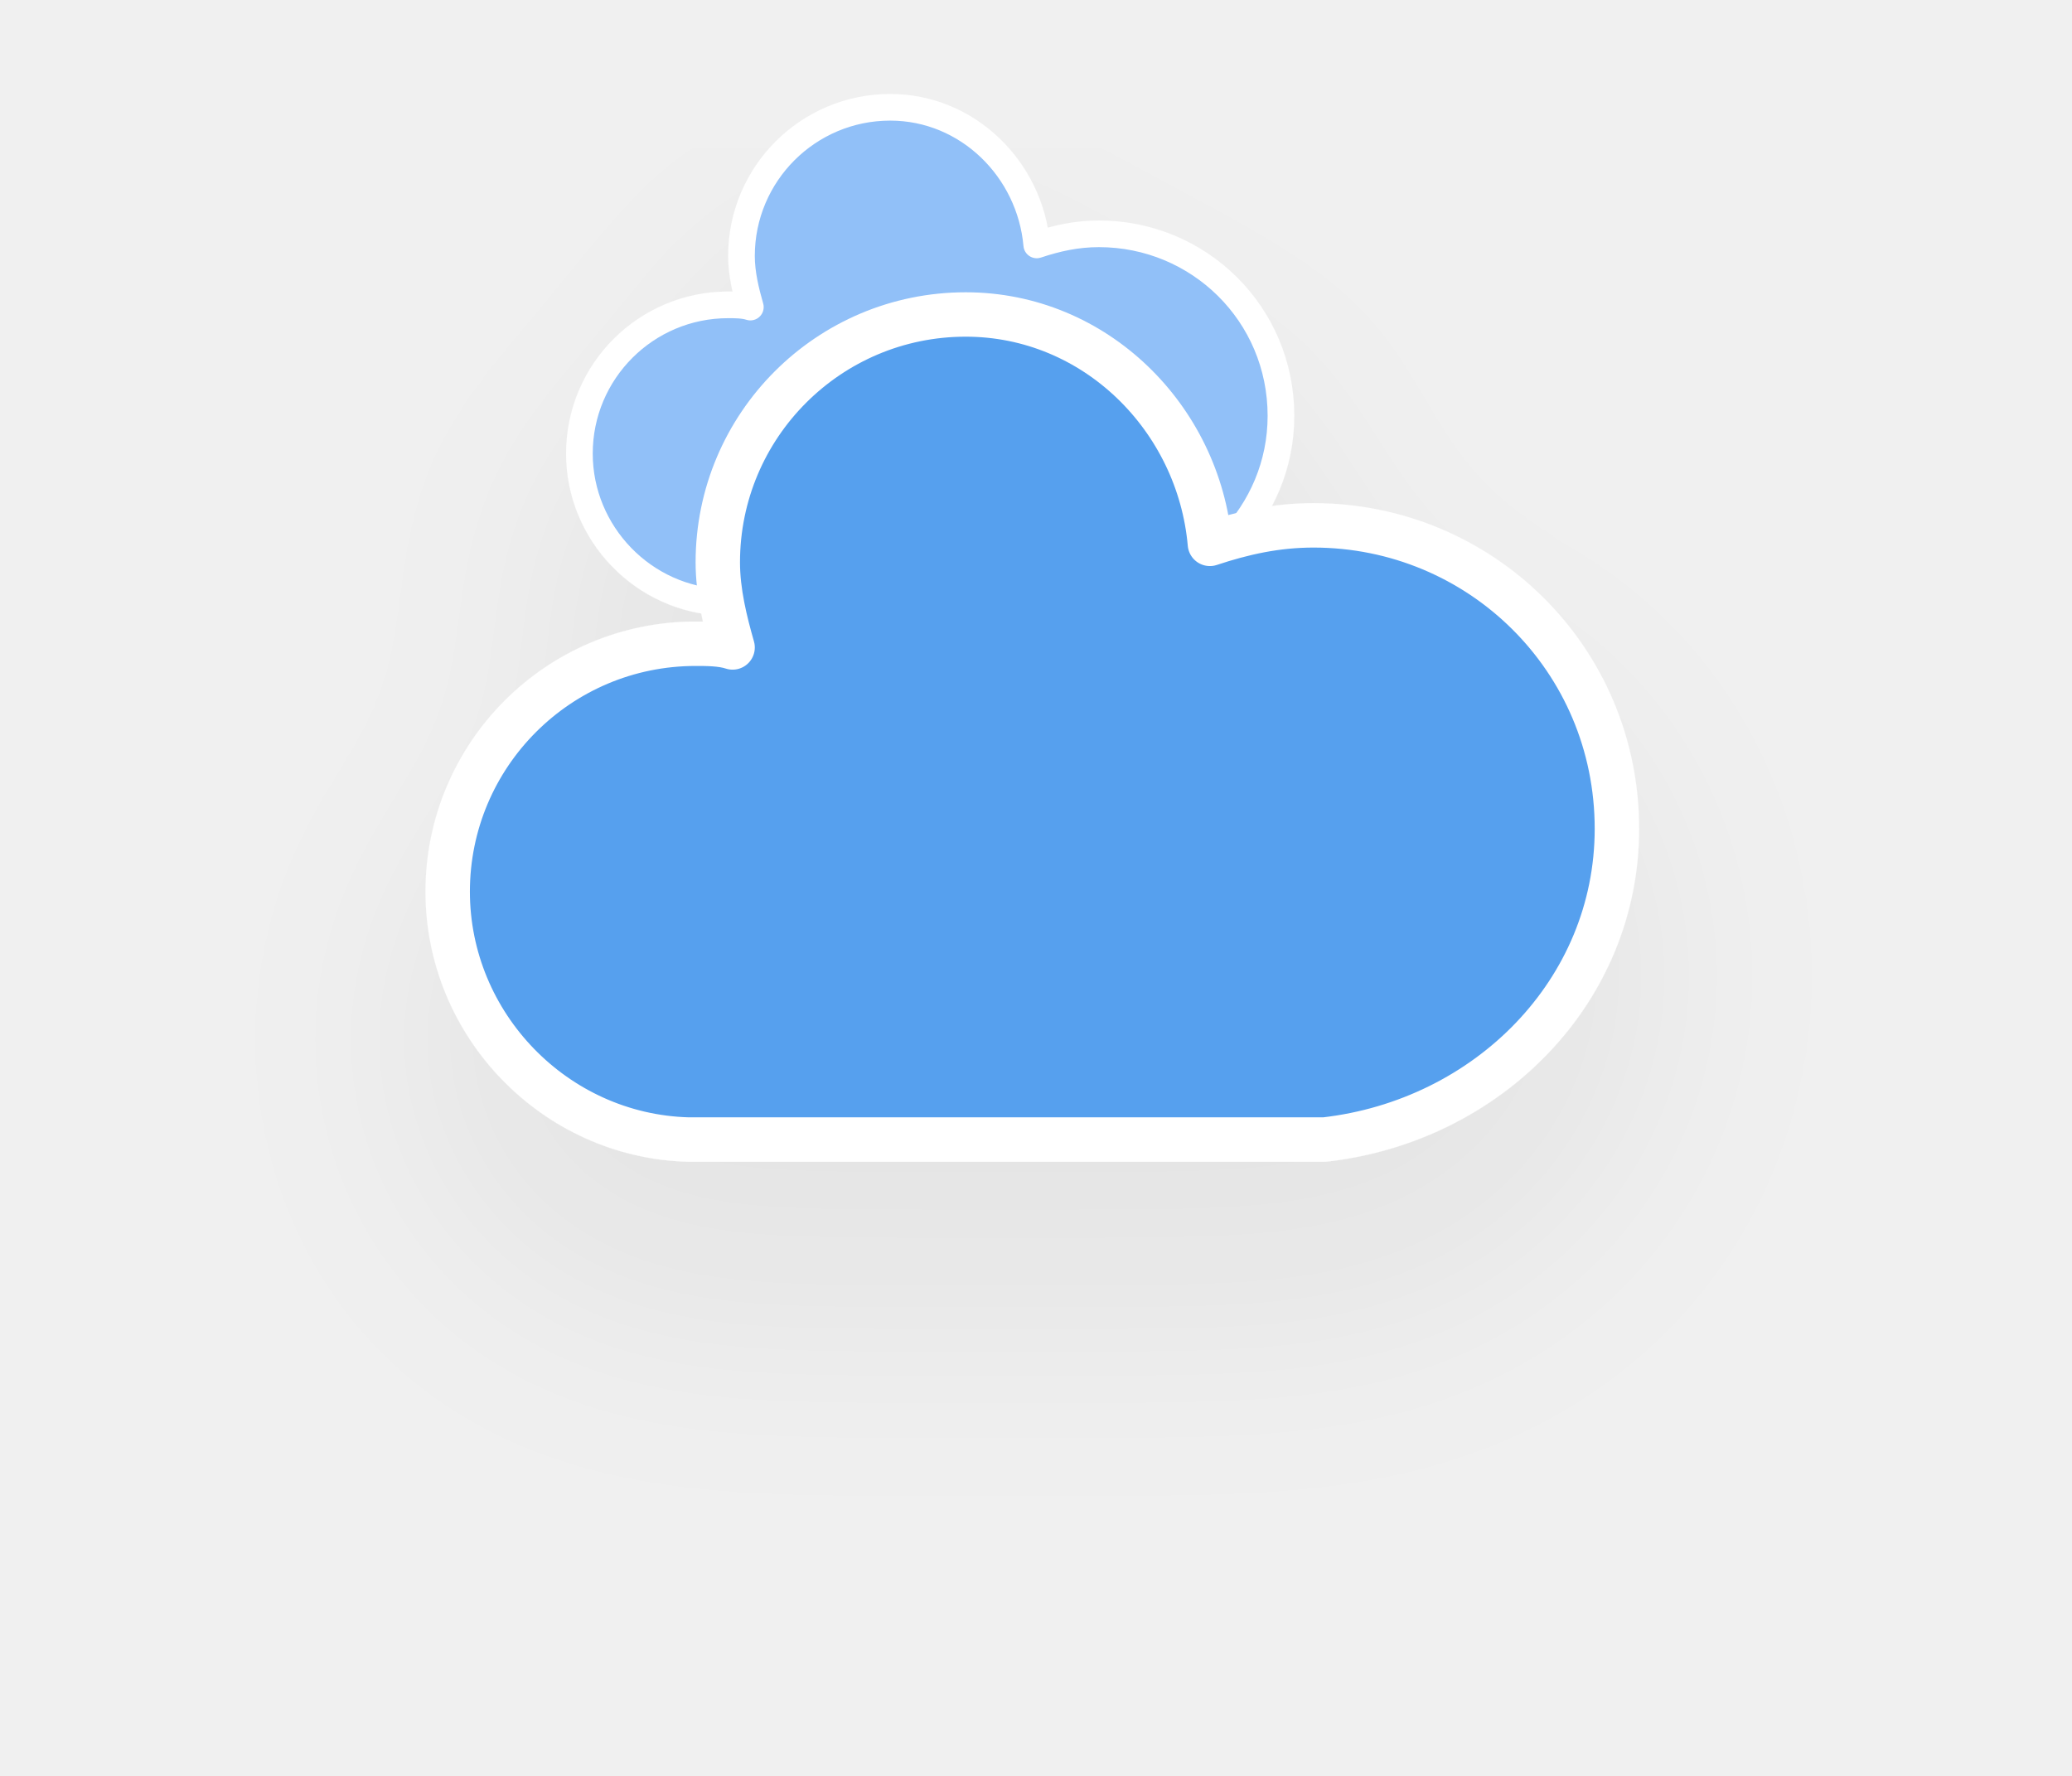
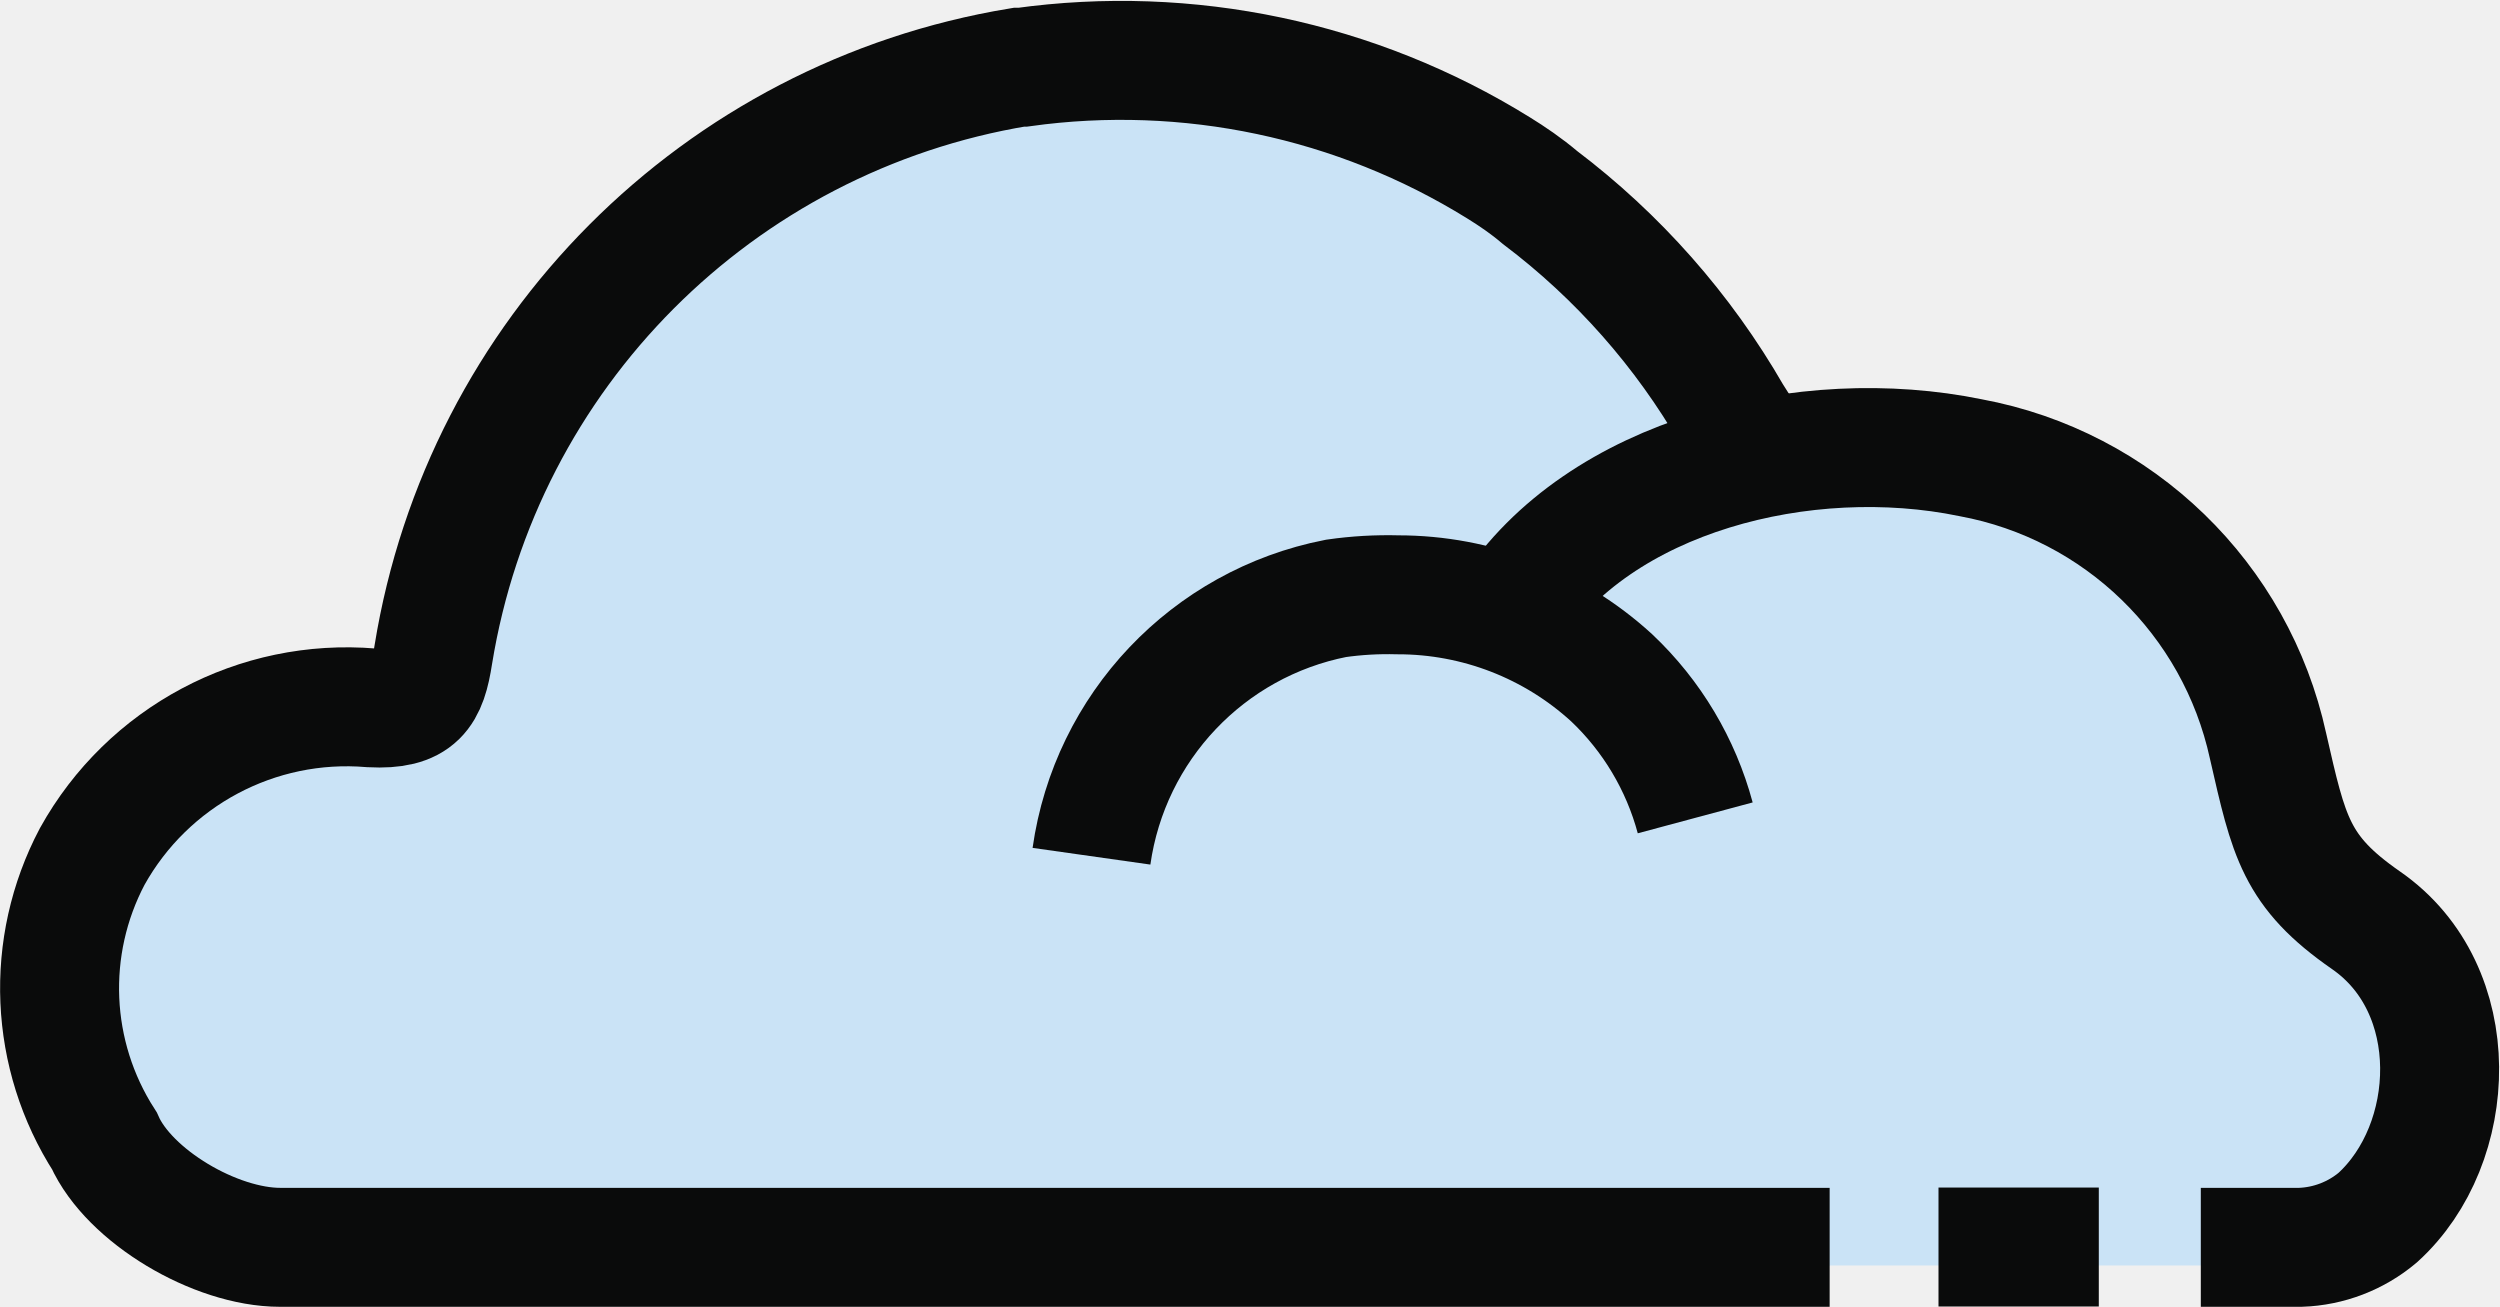
- <svg xmlns="http://www.w3.org/2000/svg" width="56" height="48" version="1.1">
+ <svg xmlns="http://www.w3.org/2000/svg" viewBox="0 0 84.06 43.94">
  <defs>
-     <filter id="blur" x="-.247" y="-.271" width="1.494" height="1.694">
-       <feGaussianBlur in="SourceAlpha" stdDeviation="3" />
-       <feOffset dx="0" dy="4" result="offsetblur" />
-       <feComponentTransfer>
-         <feFuncA slope="0.05" type="linear" />
-       </feComponentTransfer>
-       <feMerge>
-         <feMergeNode />
-         <feMergeNode in="SourceGraphic" />
-       </feMerge>
-     </filter>
+     <style>.cls-1{fill:#cae3f6;}.cls-2{fill:none;stroke:#0a0b0b;stroke-miterlimit:10;stroke-width:4px;}</style>
  </defs>
-   <g id="cloudy" transform="translate(16,-2)" filter="url(#blur)">
-     <g class="am-weather-cloud-1">
-       <path transform="matrix(.6 0 0 .6 -10 -8)" d="m47.7 35.4c0-4.6-3.7-8.2-8.2-8.2-1 0-1.9 0.2-2.8 0.5-0.3-3.4-3.1-6.2-6.6-6.2-3.7 0-6.7 3-6.7 6.7 0 0.8 0.2 1.6 0.4 2.3-0.3-0.1-0.7-0.1-1-0.1-3.7 0-6.7 3-6.7 6.7 0 3.6 2.9 6.6 6.5 6.7h17.2c4.4-0.5 7.9-4 7.9-8.4z" fill="#91c0f8" stroke="#fff" stroke-linejoin="round" stroke-width="1.2" />
-     </g>
-     <g class="am-weather-cloud-3">
-       <path transform="translate(-20,-11)" d="m47.7 35.4c0-4.6-3.7-8.2-8.2-8.2-1 0-1.9 0.2-2.8 0.5-0.3-3.4-3.1-6.2-6.6-6.2-3.7 0-6.7 3-6.7 6.7 0 0.8 0.2 1.6 0.4 2.3-0.3-0.1-0.7-0.1-1-0.1-3.7 0-6.7 3-6.7 6.7 0 3.6 2.9 6.6 6.5 6.7h17.2c4.4-0.5 7.9-4 7.9-8.4z" fill="#57a0ee" stroke="#fff" stroke-linejoin="round" stroke-width="1.2" />
+   <g id="Layer_2" data-name="Layer 2">
+     <g id="Layer_1-2" data-name="Layer 1">
+       <path class="cls-1" d="M61.52,42.56H9.42c-2.18,0-5.08-1.72-5.91-3.59a9.47,9.47,0,0,1-.41-9.55,9.79,9.79,0,0,1,9.38-5c1.57.08,1.89-.49,2.09-1.8A23.9,23.9,0,0,1,34.26,2.88l.12,0a24,24,0,0,1,16,3.38c.47.29.94.6,1.4,1a24.37,24.37,0,0,1,6.46,7.32L59,15.78" />
+       <path class="cls-1" d="M36.7,29.41a10.32,10.32,0,0,1,8.22-8.68,13.4,13.4,0,0,1,2-.15,10.68,10.68,0,0,1,7.19,2.78A10.16,10.16,0,0,1,57,28.12" />
+       <path class="cls-1" d="M50.77,21.22c3-4.64,9.95-6.35,15.49-5.21a12.57,12.57,0,0,1,10,9.69c.7,3.05.93,4.22,3.29,5.85,3.36,2.33,3.12,7.54.4,10a4.26,4.26,0,0,1-2.6,1h-18" />
+       <line class="cls-1" x1="65.18" y1="42.55" x2="70.57" y2="42.55" />
+       <path class="cls-2" d="M61.52,41.94H9.42c-2.18,0-5.08-1.72-5.91-3.58A9.49,9.49,0,0,1,3.1,28.8a9.79,9.79,0,0,1,9.38-5c1.57.08,1.89-.49,2.09-1.79A23.9,23.9,0,0,1,34.26,2.26l.12,0a24.08,24.08,0,0,1,16,3.38c.47.29.94.61,1.4,1a24.49,24.49,0,0,1,6.46,7.32L59,15.16" />
+       <path class="cls-2" d="M36.7,28.79a10.31,10.31,0,0,1,8.22-8.67A12.28,12.28,0,0,1,47,20a10.64,10.64,0,0,1,7.19,2.79A10.08,10.08,0,0,1,57,27.5" />
+       <path class="cls-2" d="M50.77,20.61c3-4.65,9.95-6.36,15.49-5.22a12.58,12.58,0,0,1,10,9.69c.7,3.06.93,4.22,3.29,5.86,3.36,2.32,3.12,7.53.4,10a4.26,4.26,0,0,1-2.6,1H74" />
+       <line class="cls-2" x1="65.18" y1="41.93" x2="70.57" y2="41.93" />
    </g>
  </g>
</svg>
